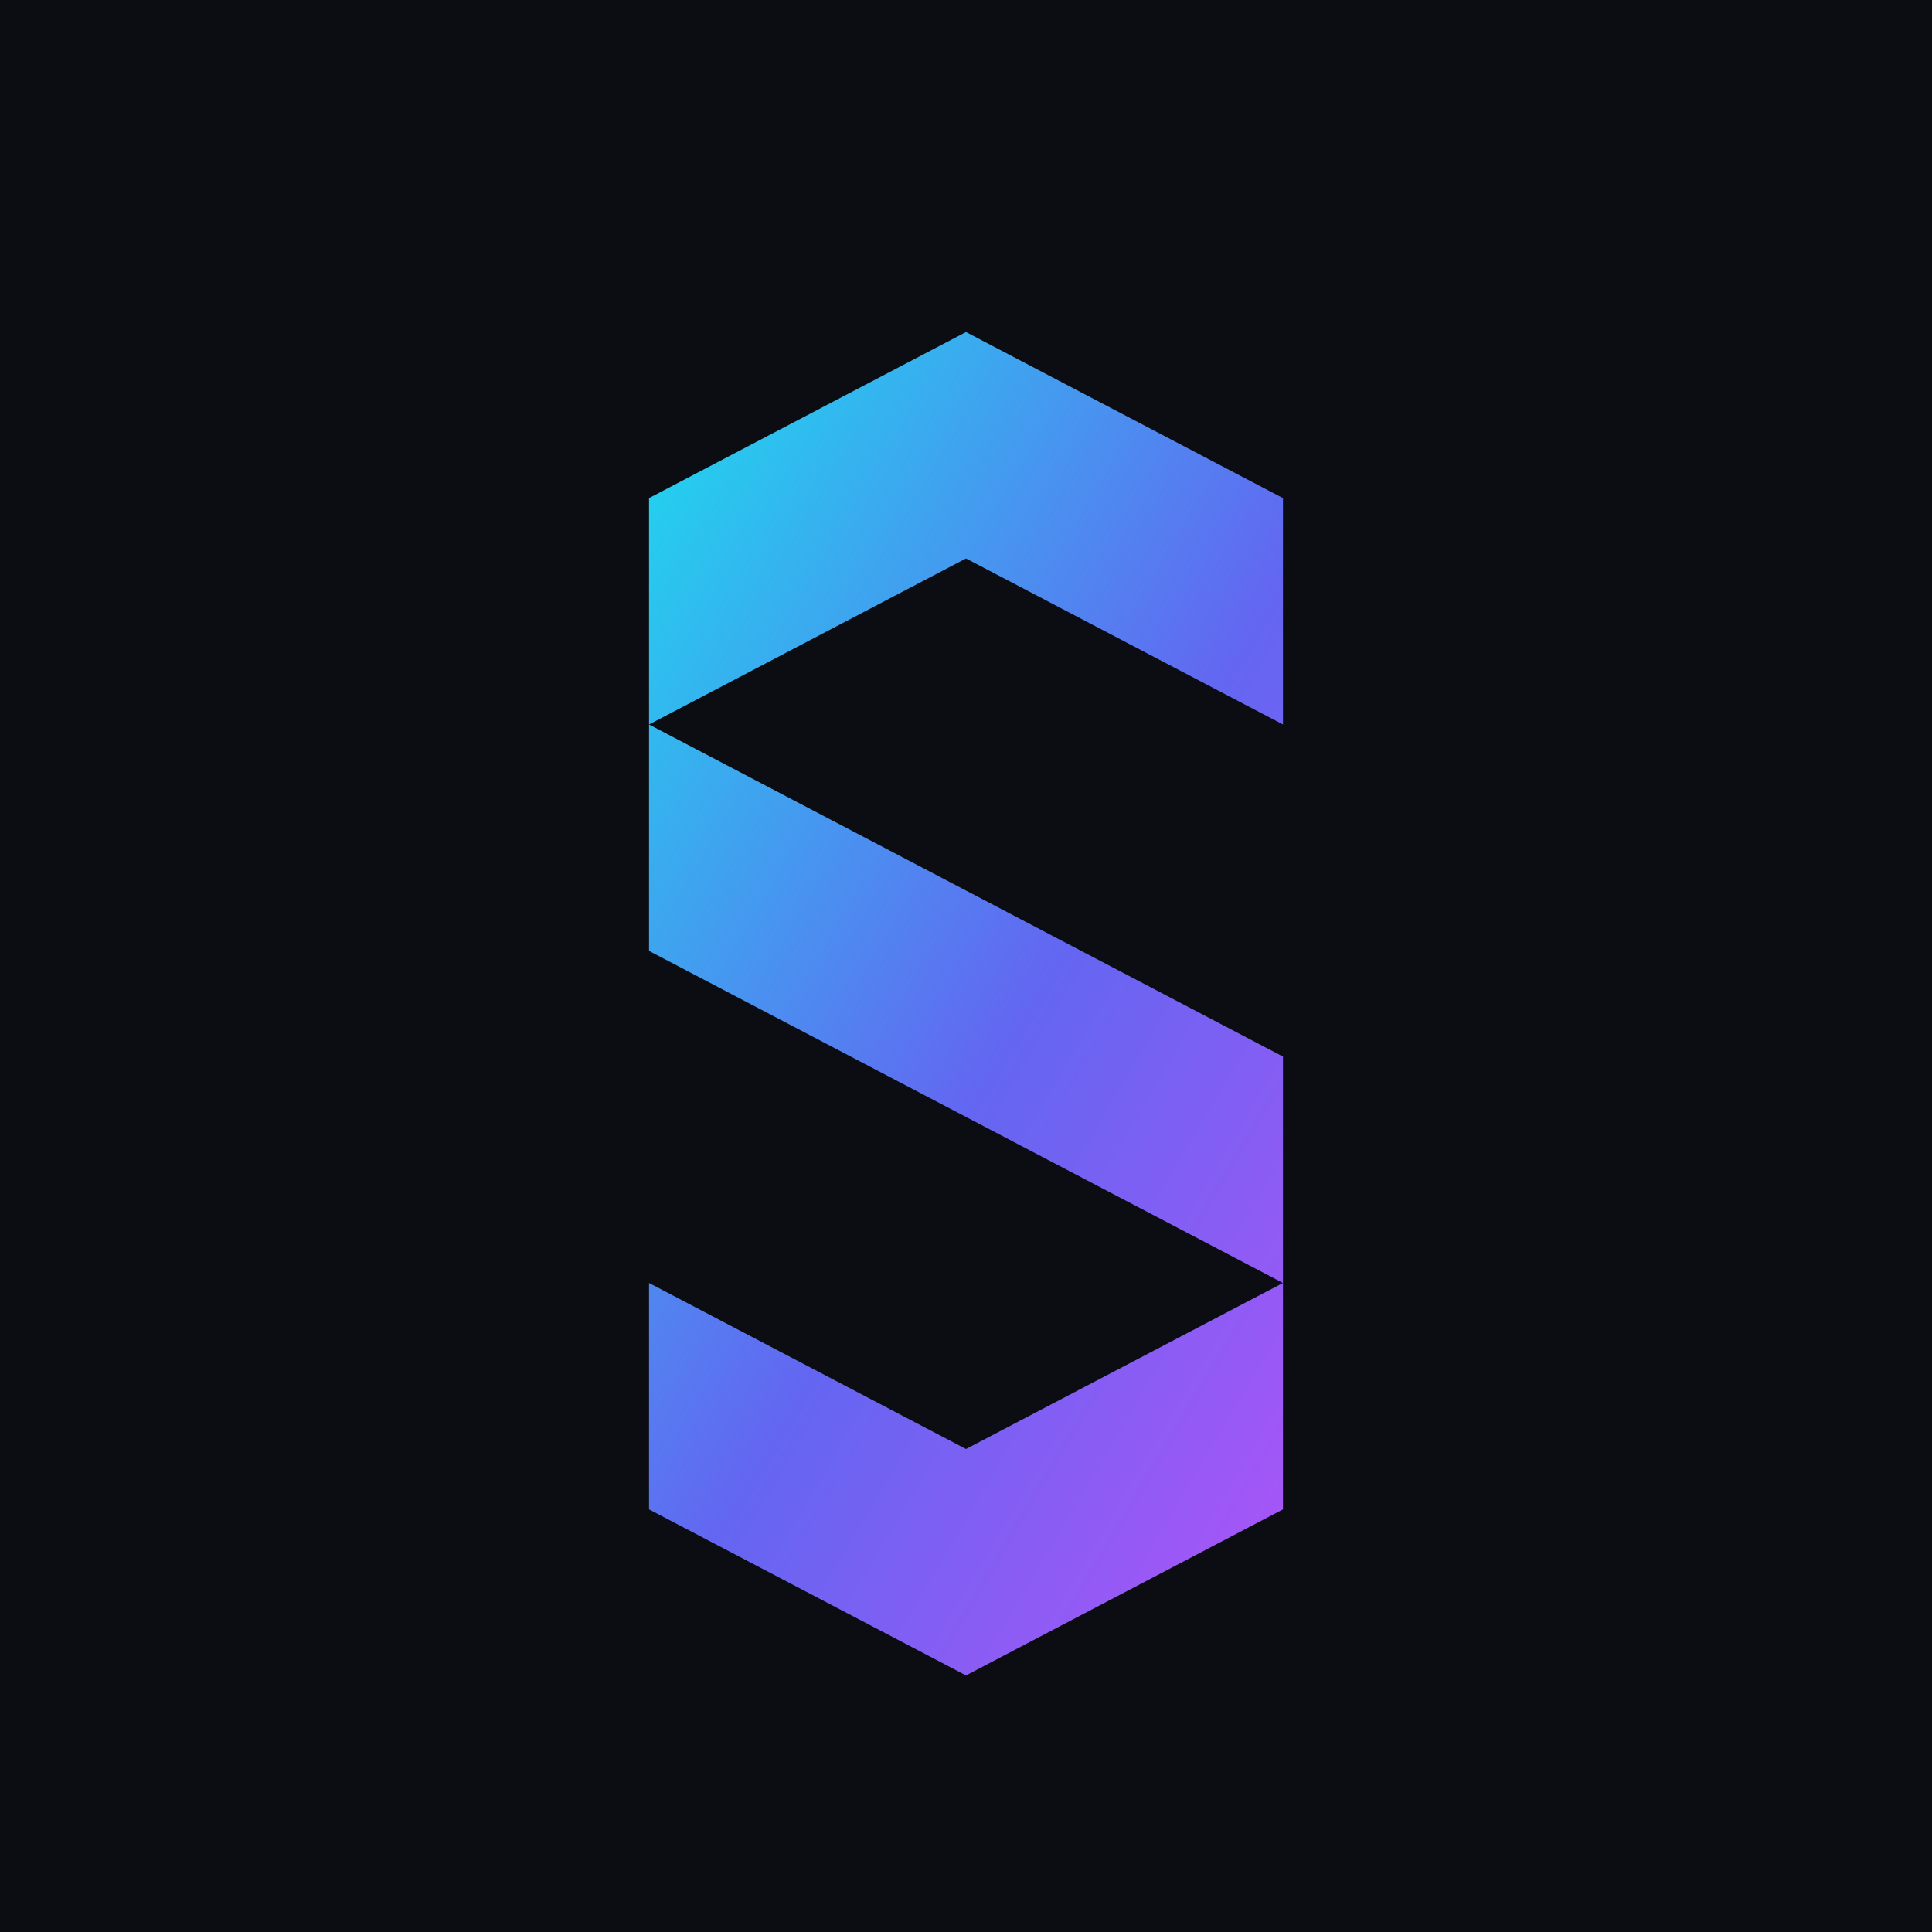
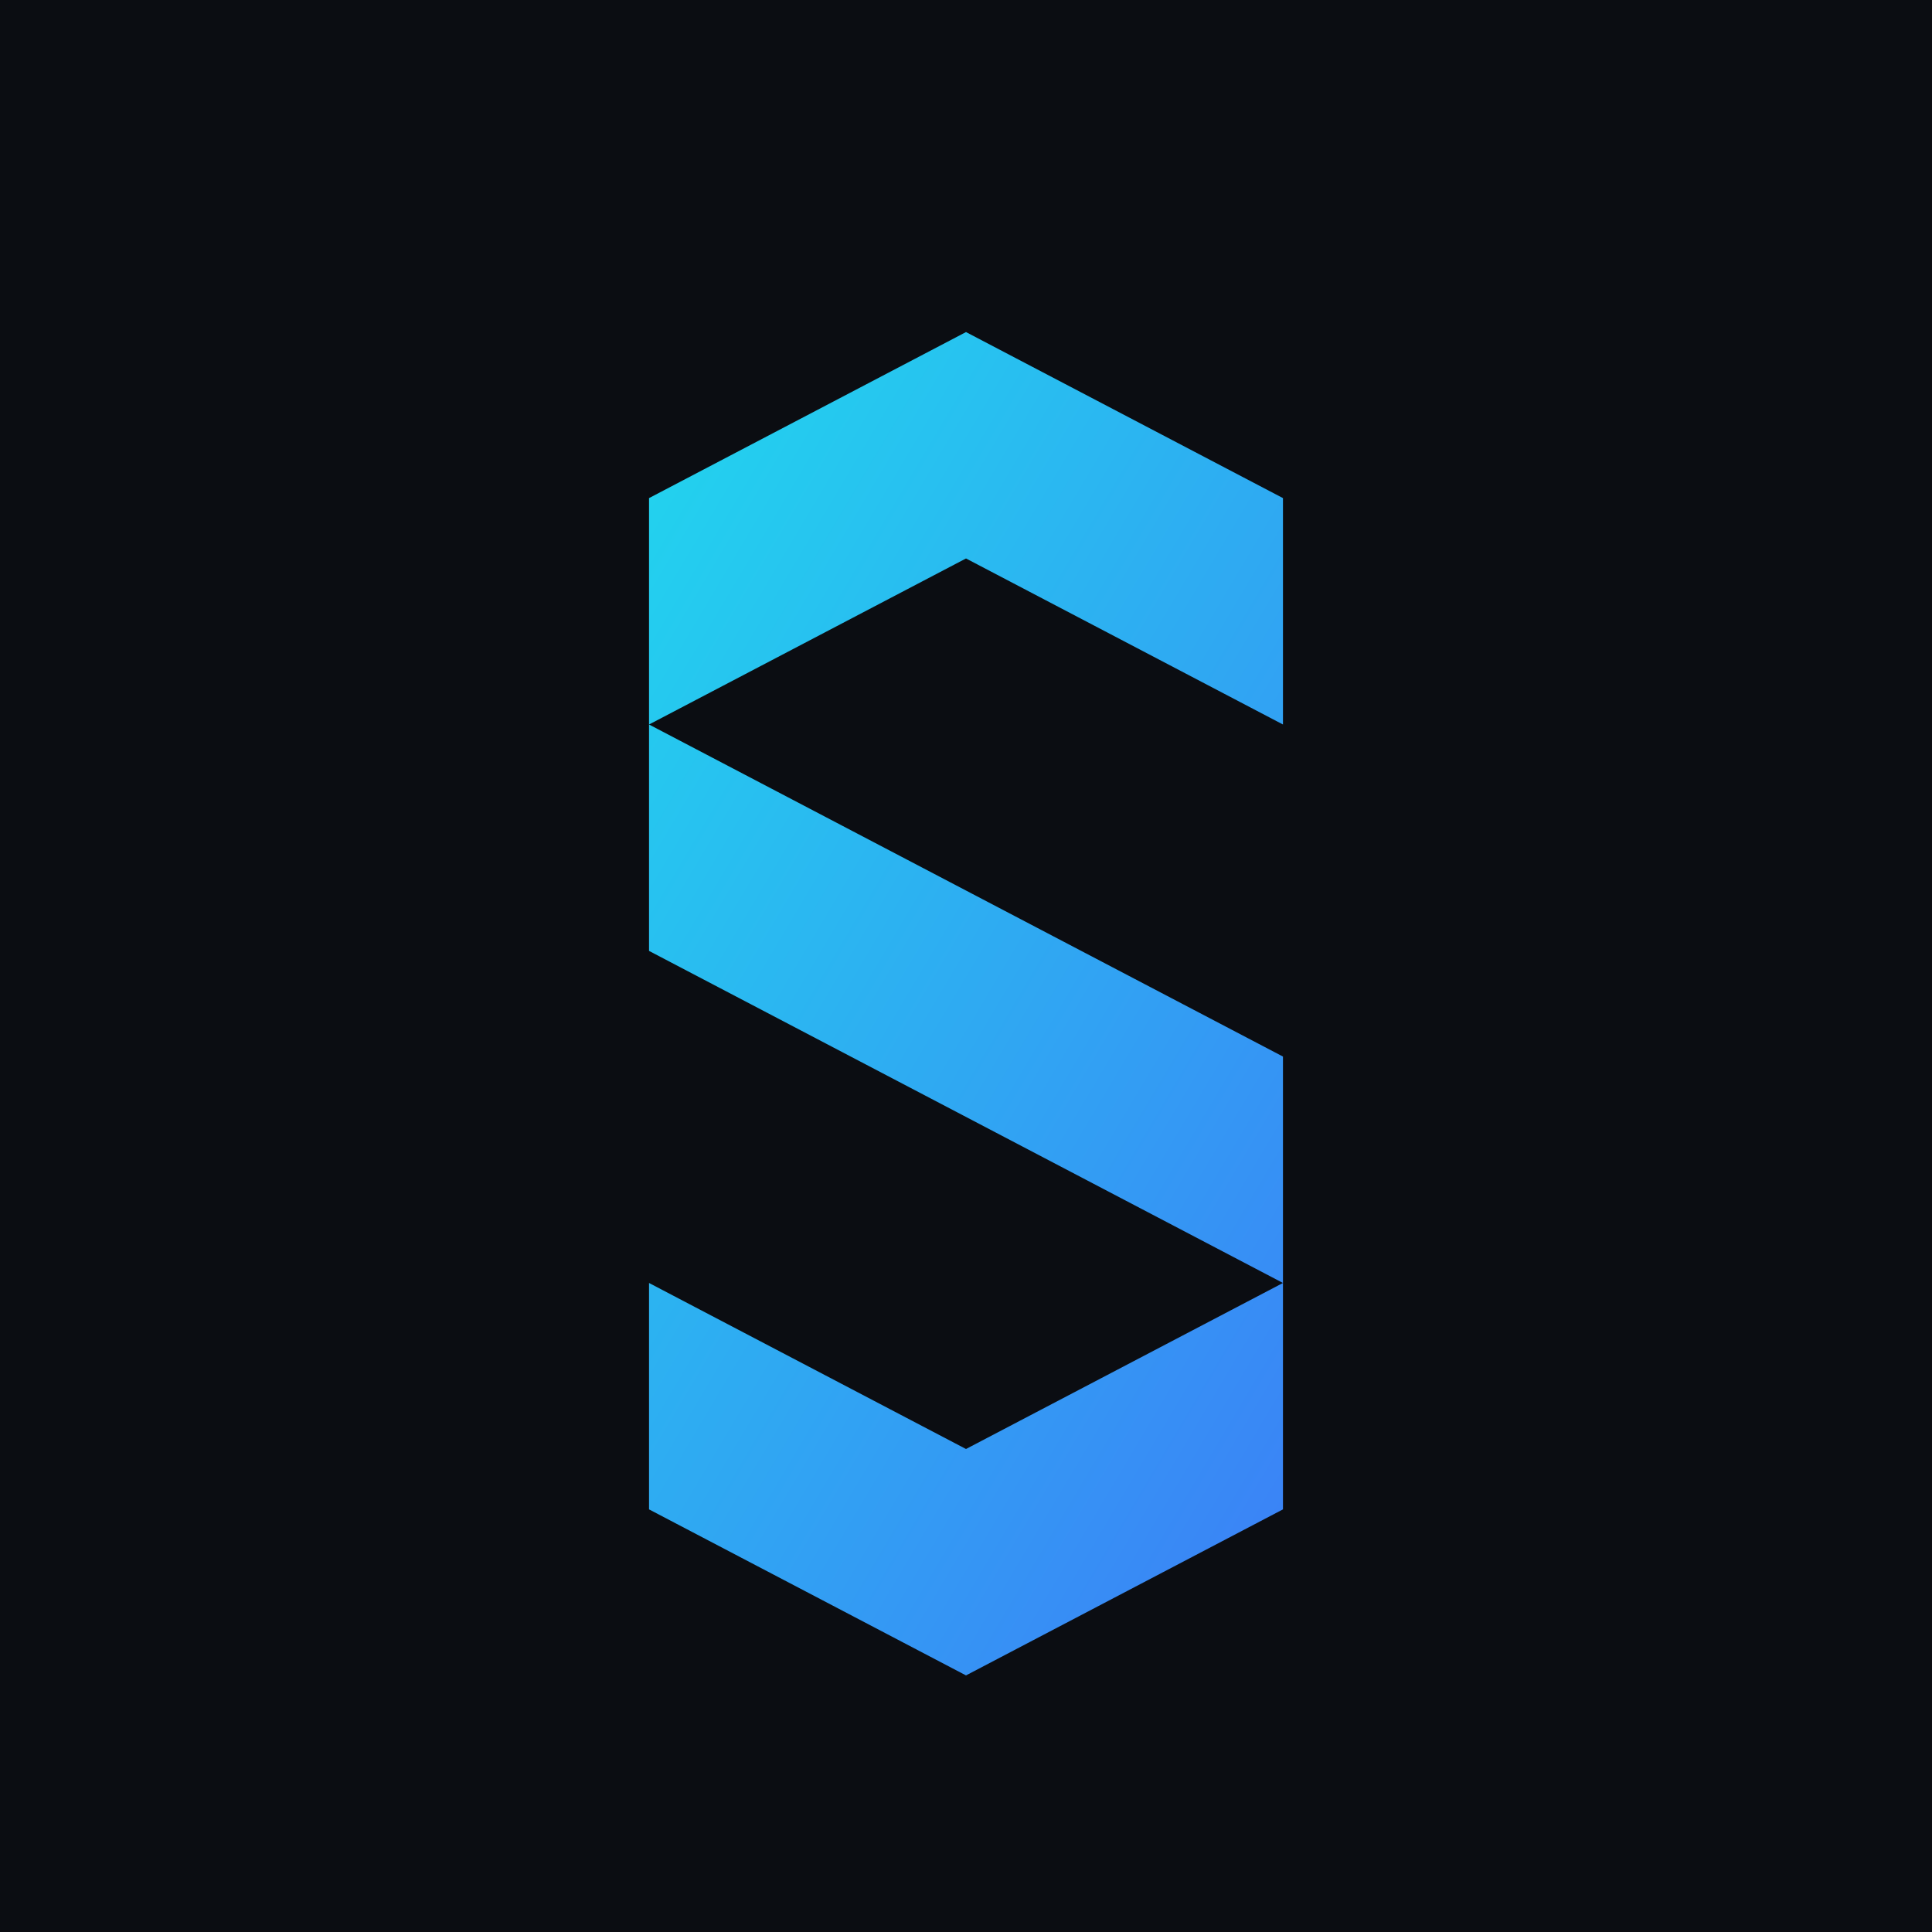
<svg xmlns="http://www.w3.org/2000/svg" viewBox="0 0 256 256" role="img" aria-labelledby="title desc">
  <rect width="256" height="256" fill="#0B0D12" />
  <defs>
    <linearGradient id="shadecodeIconMasterGradient" x1="10%" y1="0%" x2="90%" y2="100%">
      <stop offset="0%" stop-color="#22D3EE" />
-       <stop offset="55%" stop-color="#6366F1" />
-       <stop offset="100%" stop-color="#A855F7" />
+       <stop offset="100%" stop-color="#3B82F6" />
    </linearGradient>
  </defs>
  <path fill="url(#shadecodeIconMasterGradient)" d="M170 66L128 44L86 66V96L128 118L170 140V170L128 192L86 170V200L128 222L170 200V170L128 148L86 126V96L128 74L170 96Z" />
</svg>
